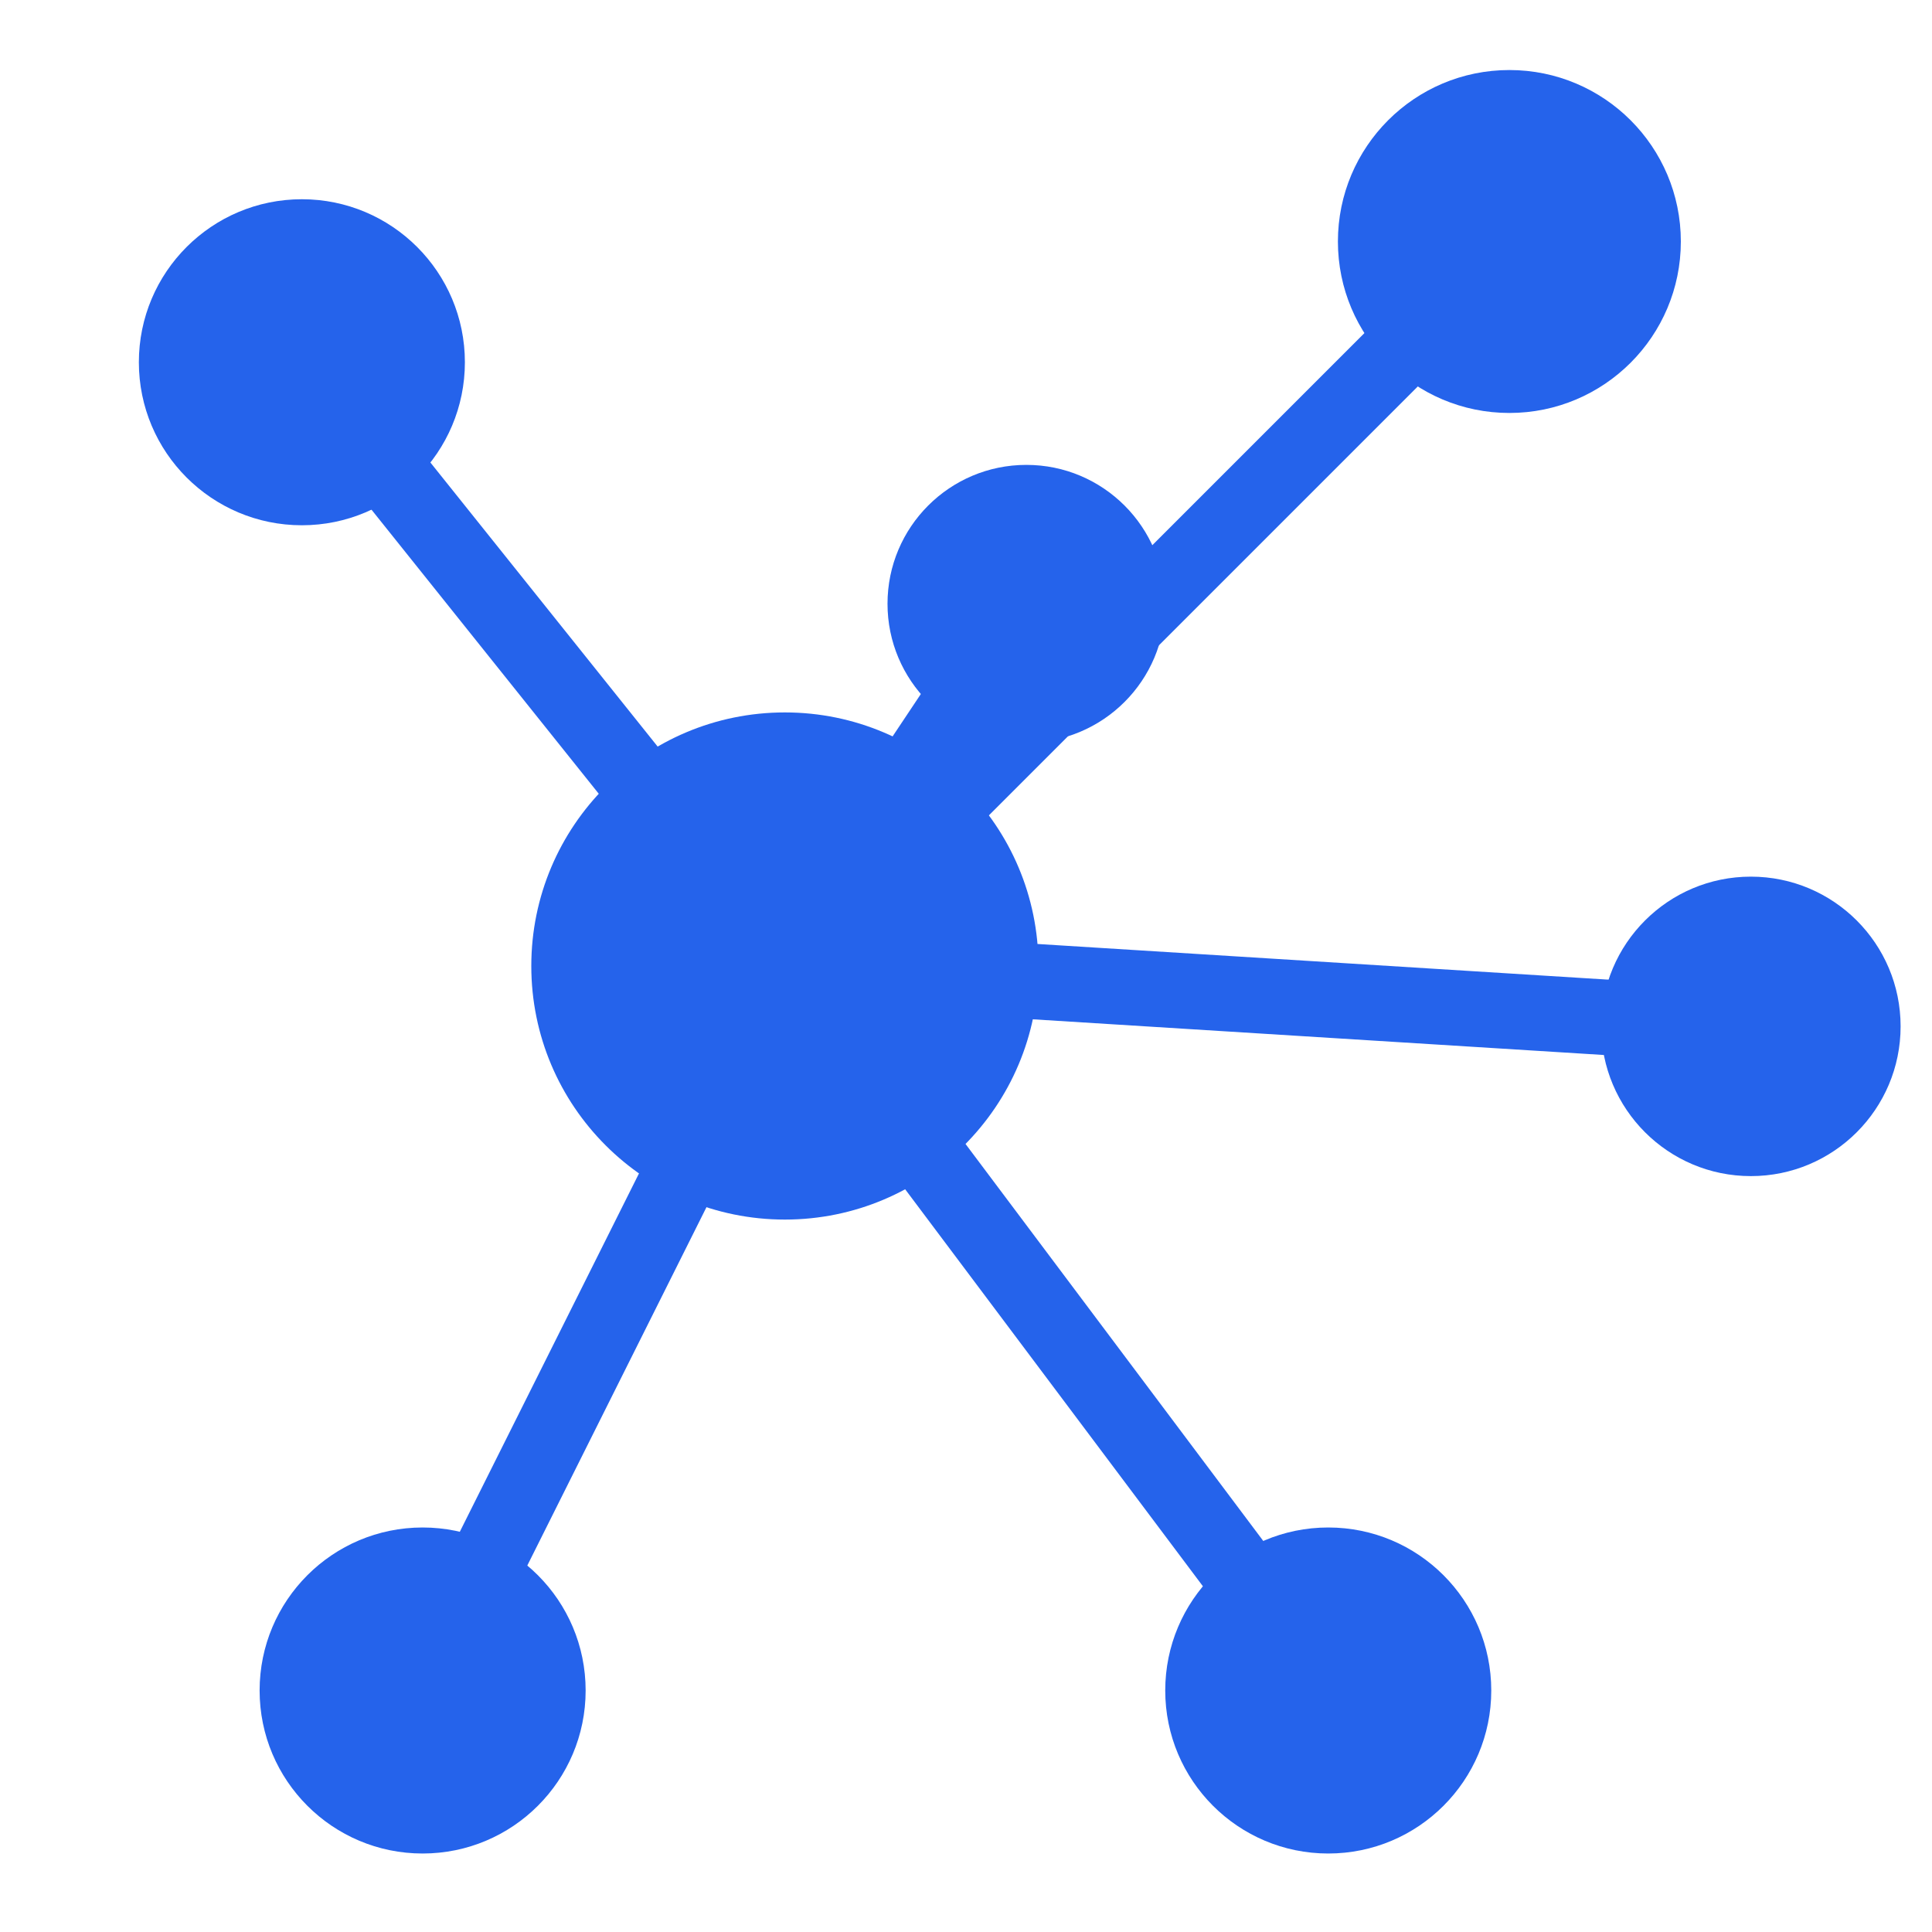
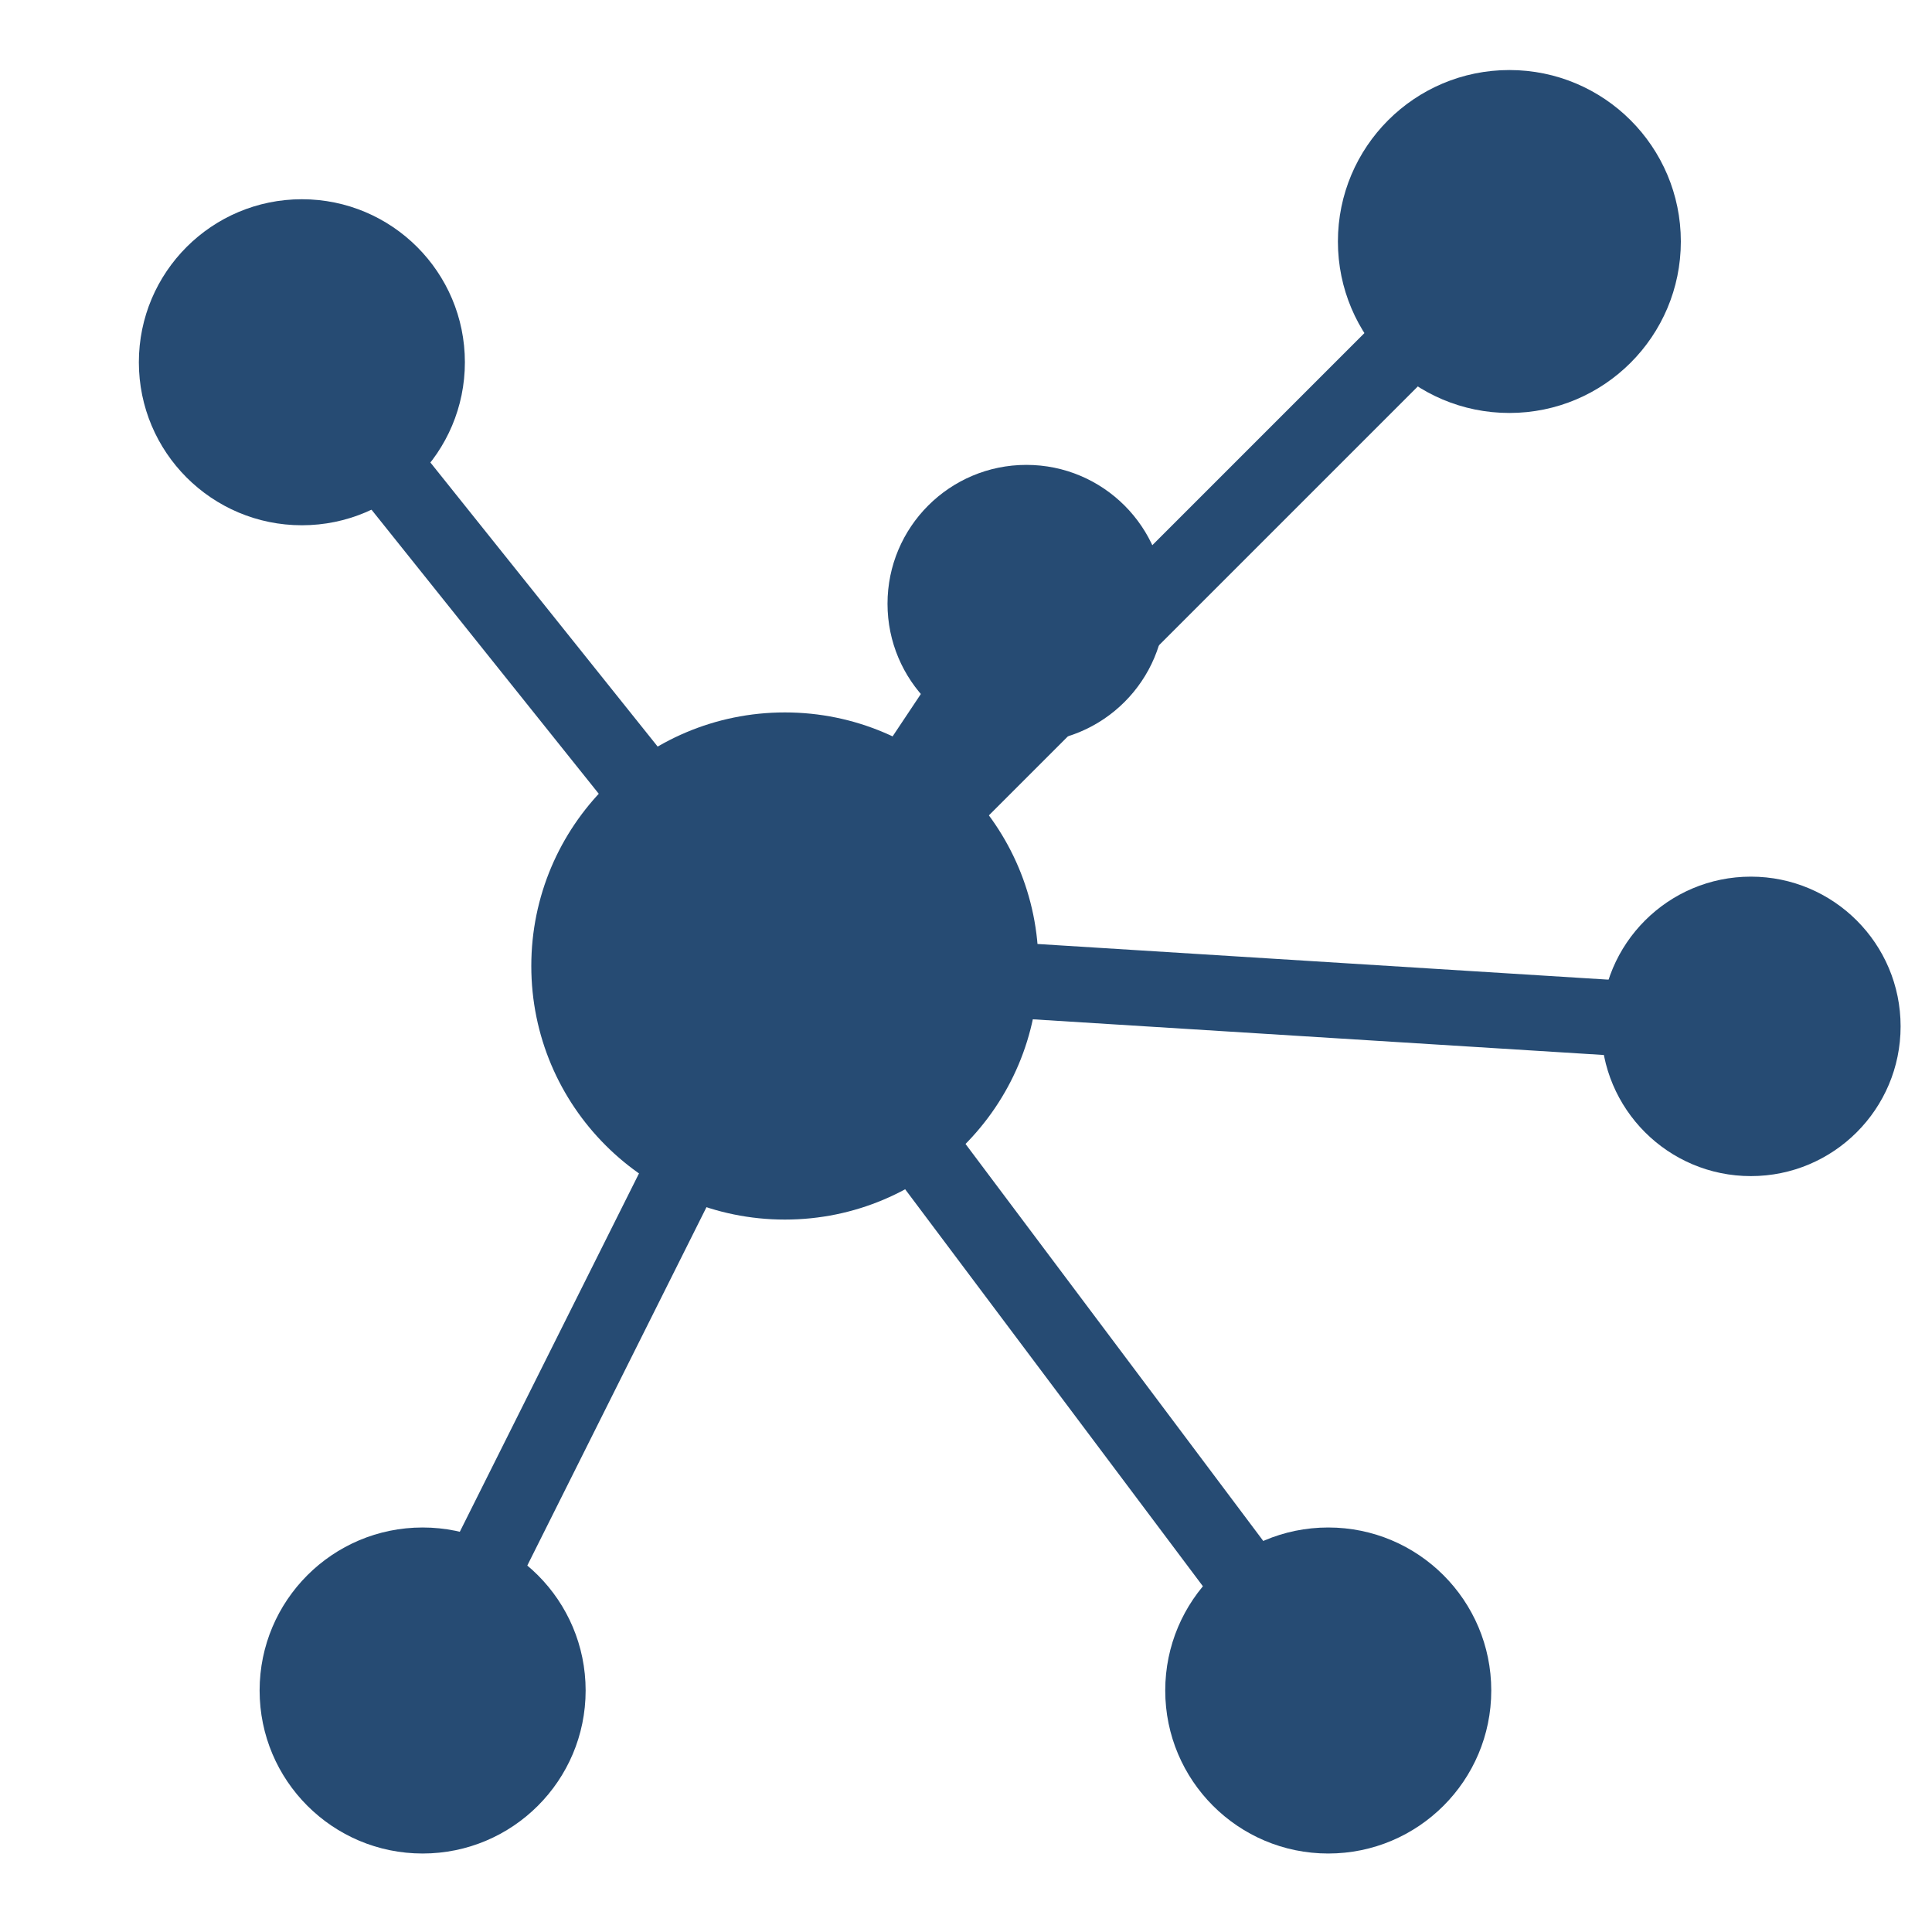
<svg xmlns="http://www.w3.org/2000/svg" viewBox="0 0 32 32" role="img" aria-label="United to Thrive">
-   <g stroke="#2563EB" stroke-width="1.25" stroke-linecap="round">
+   <g stroke="#264B73" stroke-width="1.25" stroke-linecap="round">
    <line x1="13" y1="16" x2="5" y2="6" />
    <line x1="13" y1="16" x2="25" y2="4" />
    <line x1="13" y1="16" x2="29" y2="17" />
    <line x1="13" y1="16" x2="22" y2="28" />
    <line x1="13" y1="16" x2="7" y2="28" />
    <line x1="13" y1="16" x2="17" y2="10" />
  </g>
-   <circle cx="5" cy="6" r="2.7" fill="#2563EB" />
-   <circle cx="25" cy="4" r="2.84" fill="#2563EB" />
-   <circle cx="29" cy="17" r="2.48" fill="#2563EB" />
-   <circle cx="22" cy="28" r="2.7" fill="#2563EB" />
-   <circle cx="7" cy="28" r="2.7" fill="#2563EB" />
-   <circle cx="17" cy="10" r="2.3" fill="#2563EB" />
-   <circle cx="13" cy="16" r="4.2" fill="#2563EB" />
+   <circle cx="5" cy="6" r="2.7" fill="#264B73" />
+   <circle cx="25" cy="4" r="2.84" fill="#264B73" />
+   <circle cx="29" cy="17" r="2.48" fill="#264B73" />
+   <circle cx="22" cy="28" r="2.7" fill="#264B73" />
+   <circle cx="7" cy="28" r="2.7" fill="#264B73" />
+   <circle cx="17" cy="10" r="2.3" fill="#264B73" />
+   <circle cx="13" cy="16" r="4.2" fill="#264B73" />
</svg>
